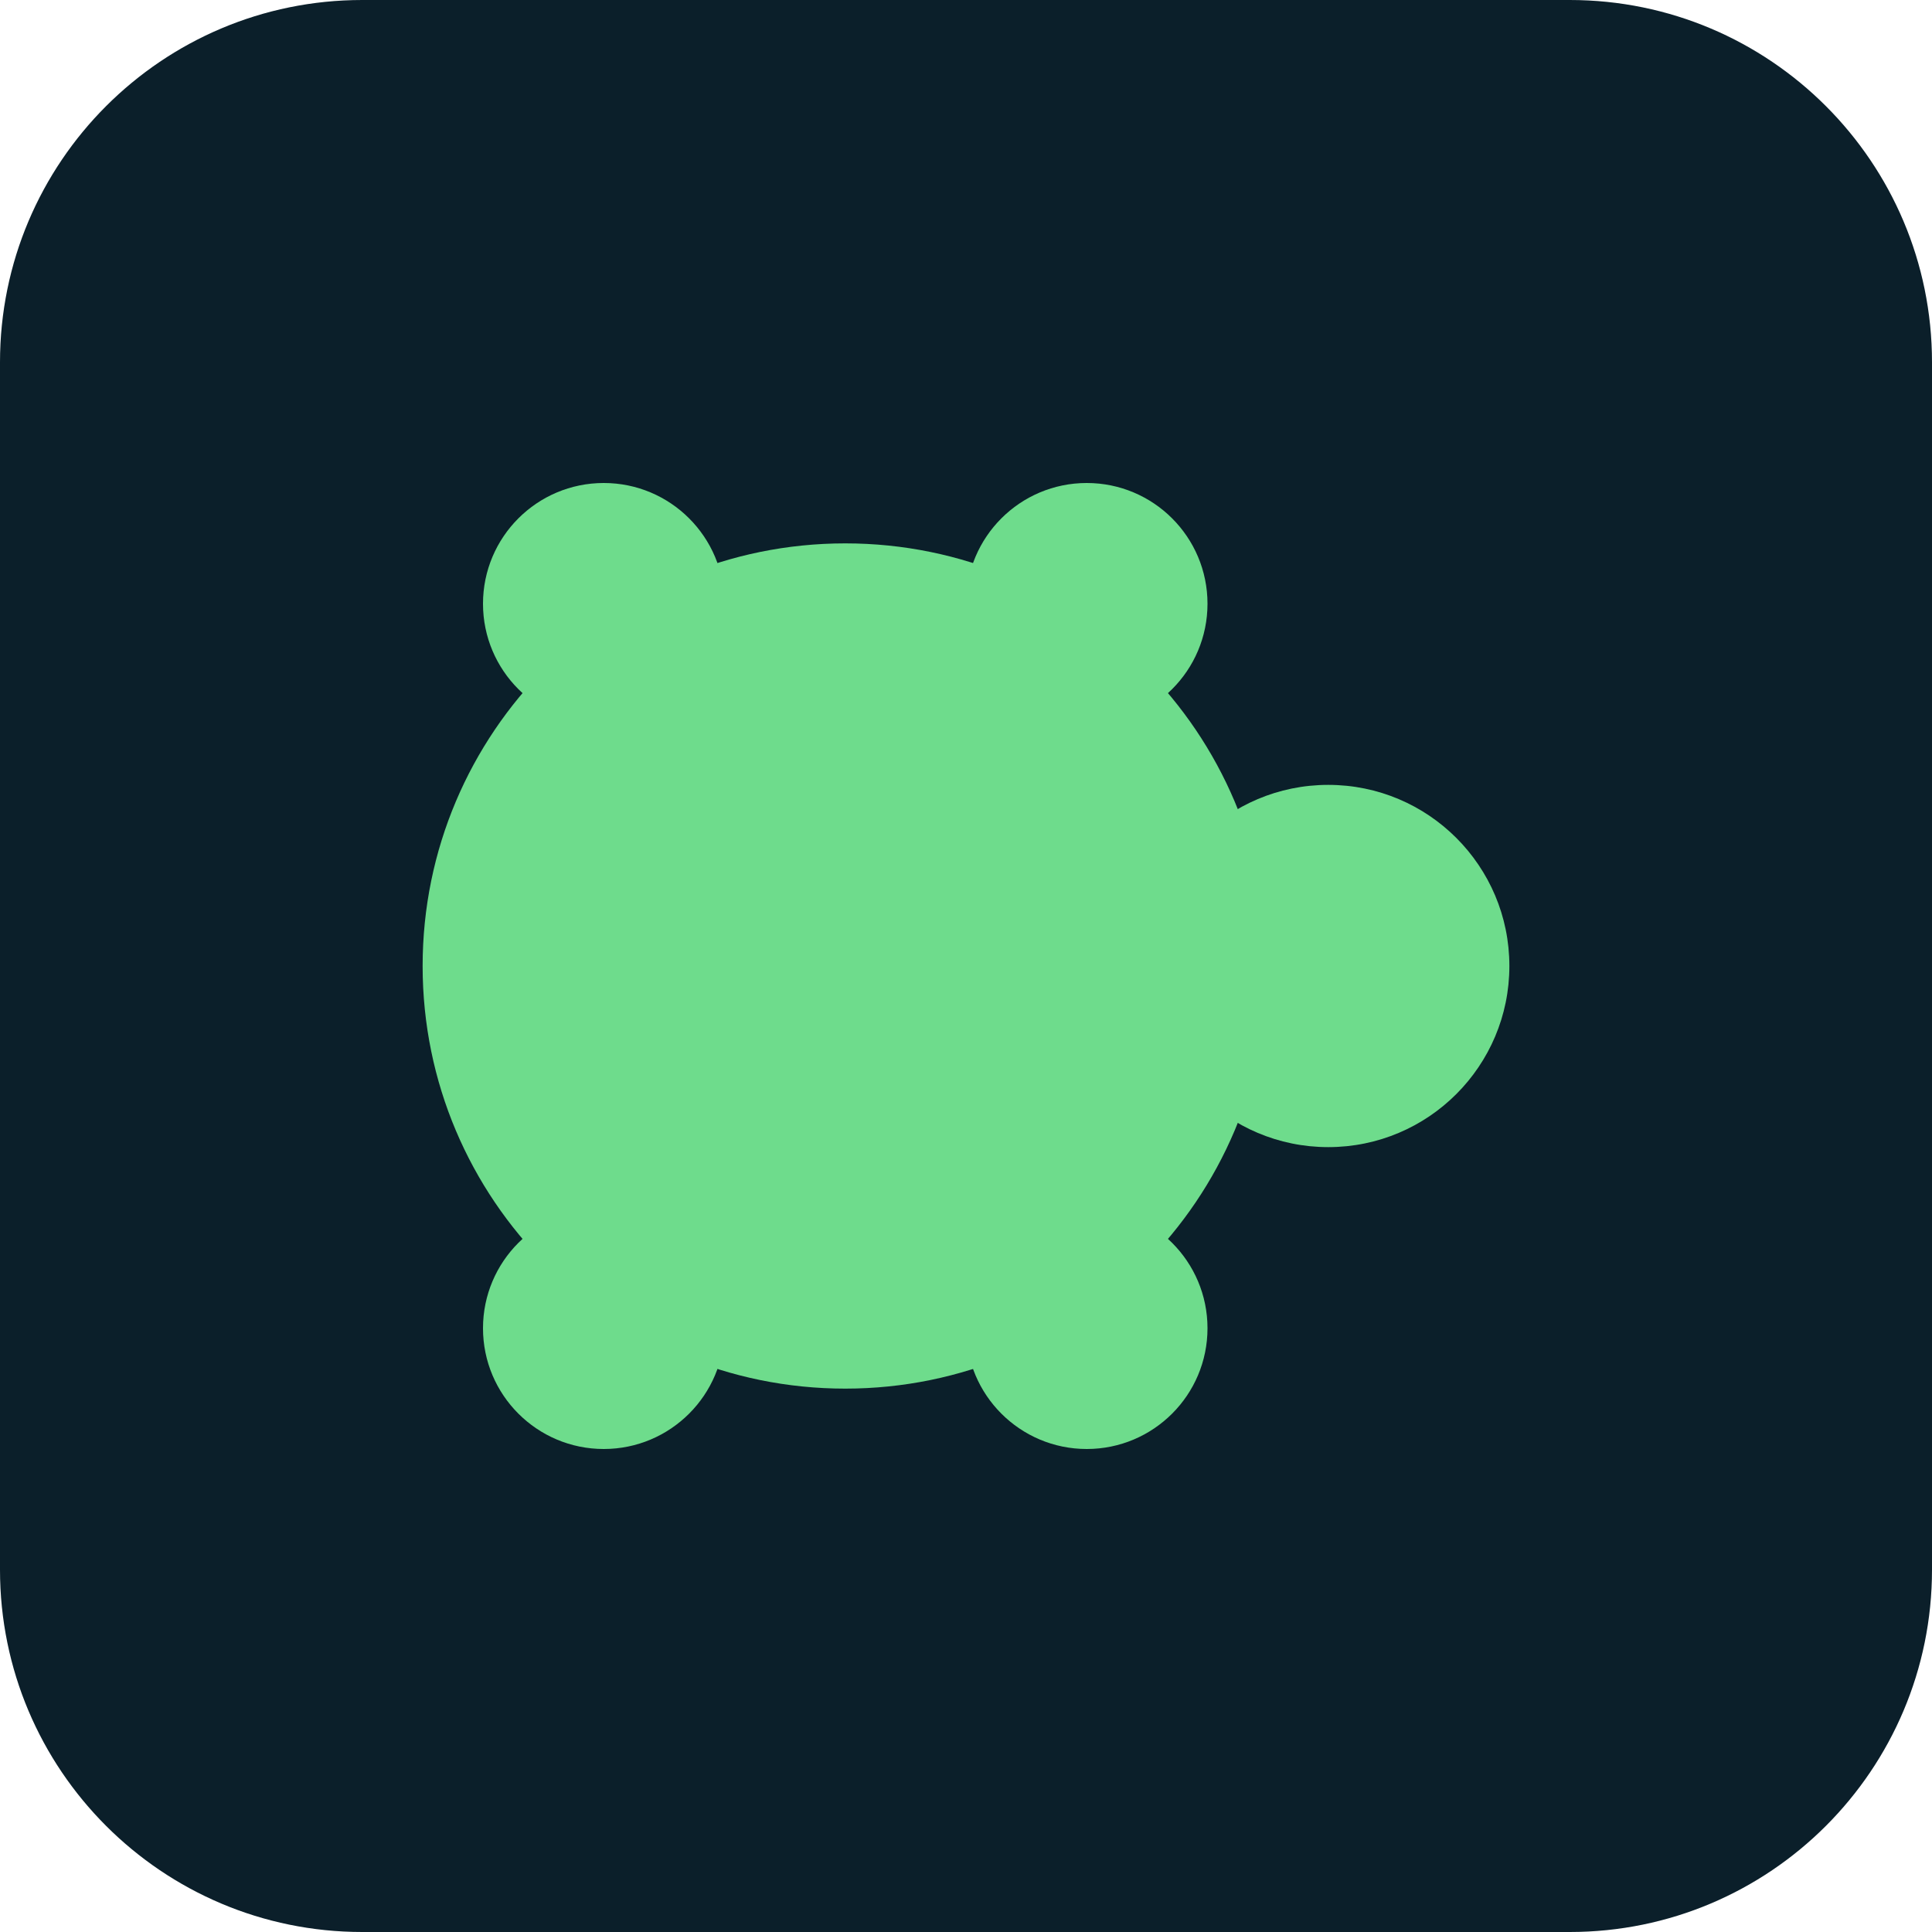
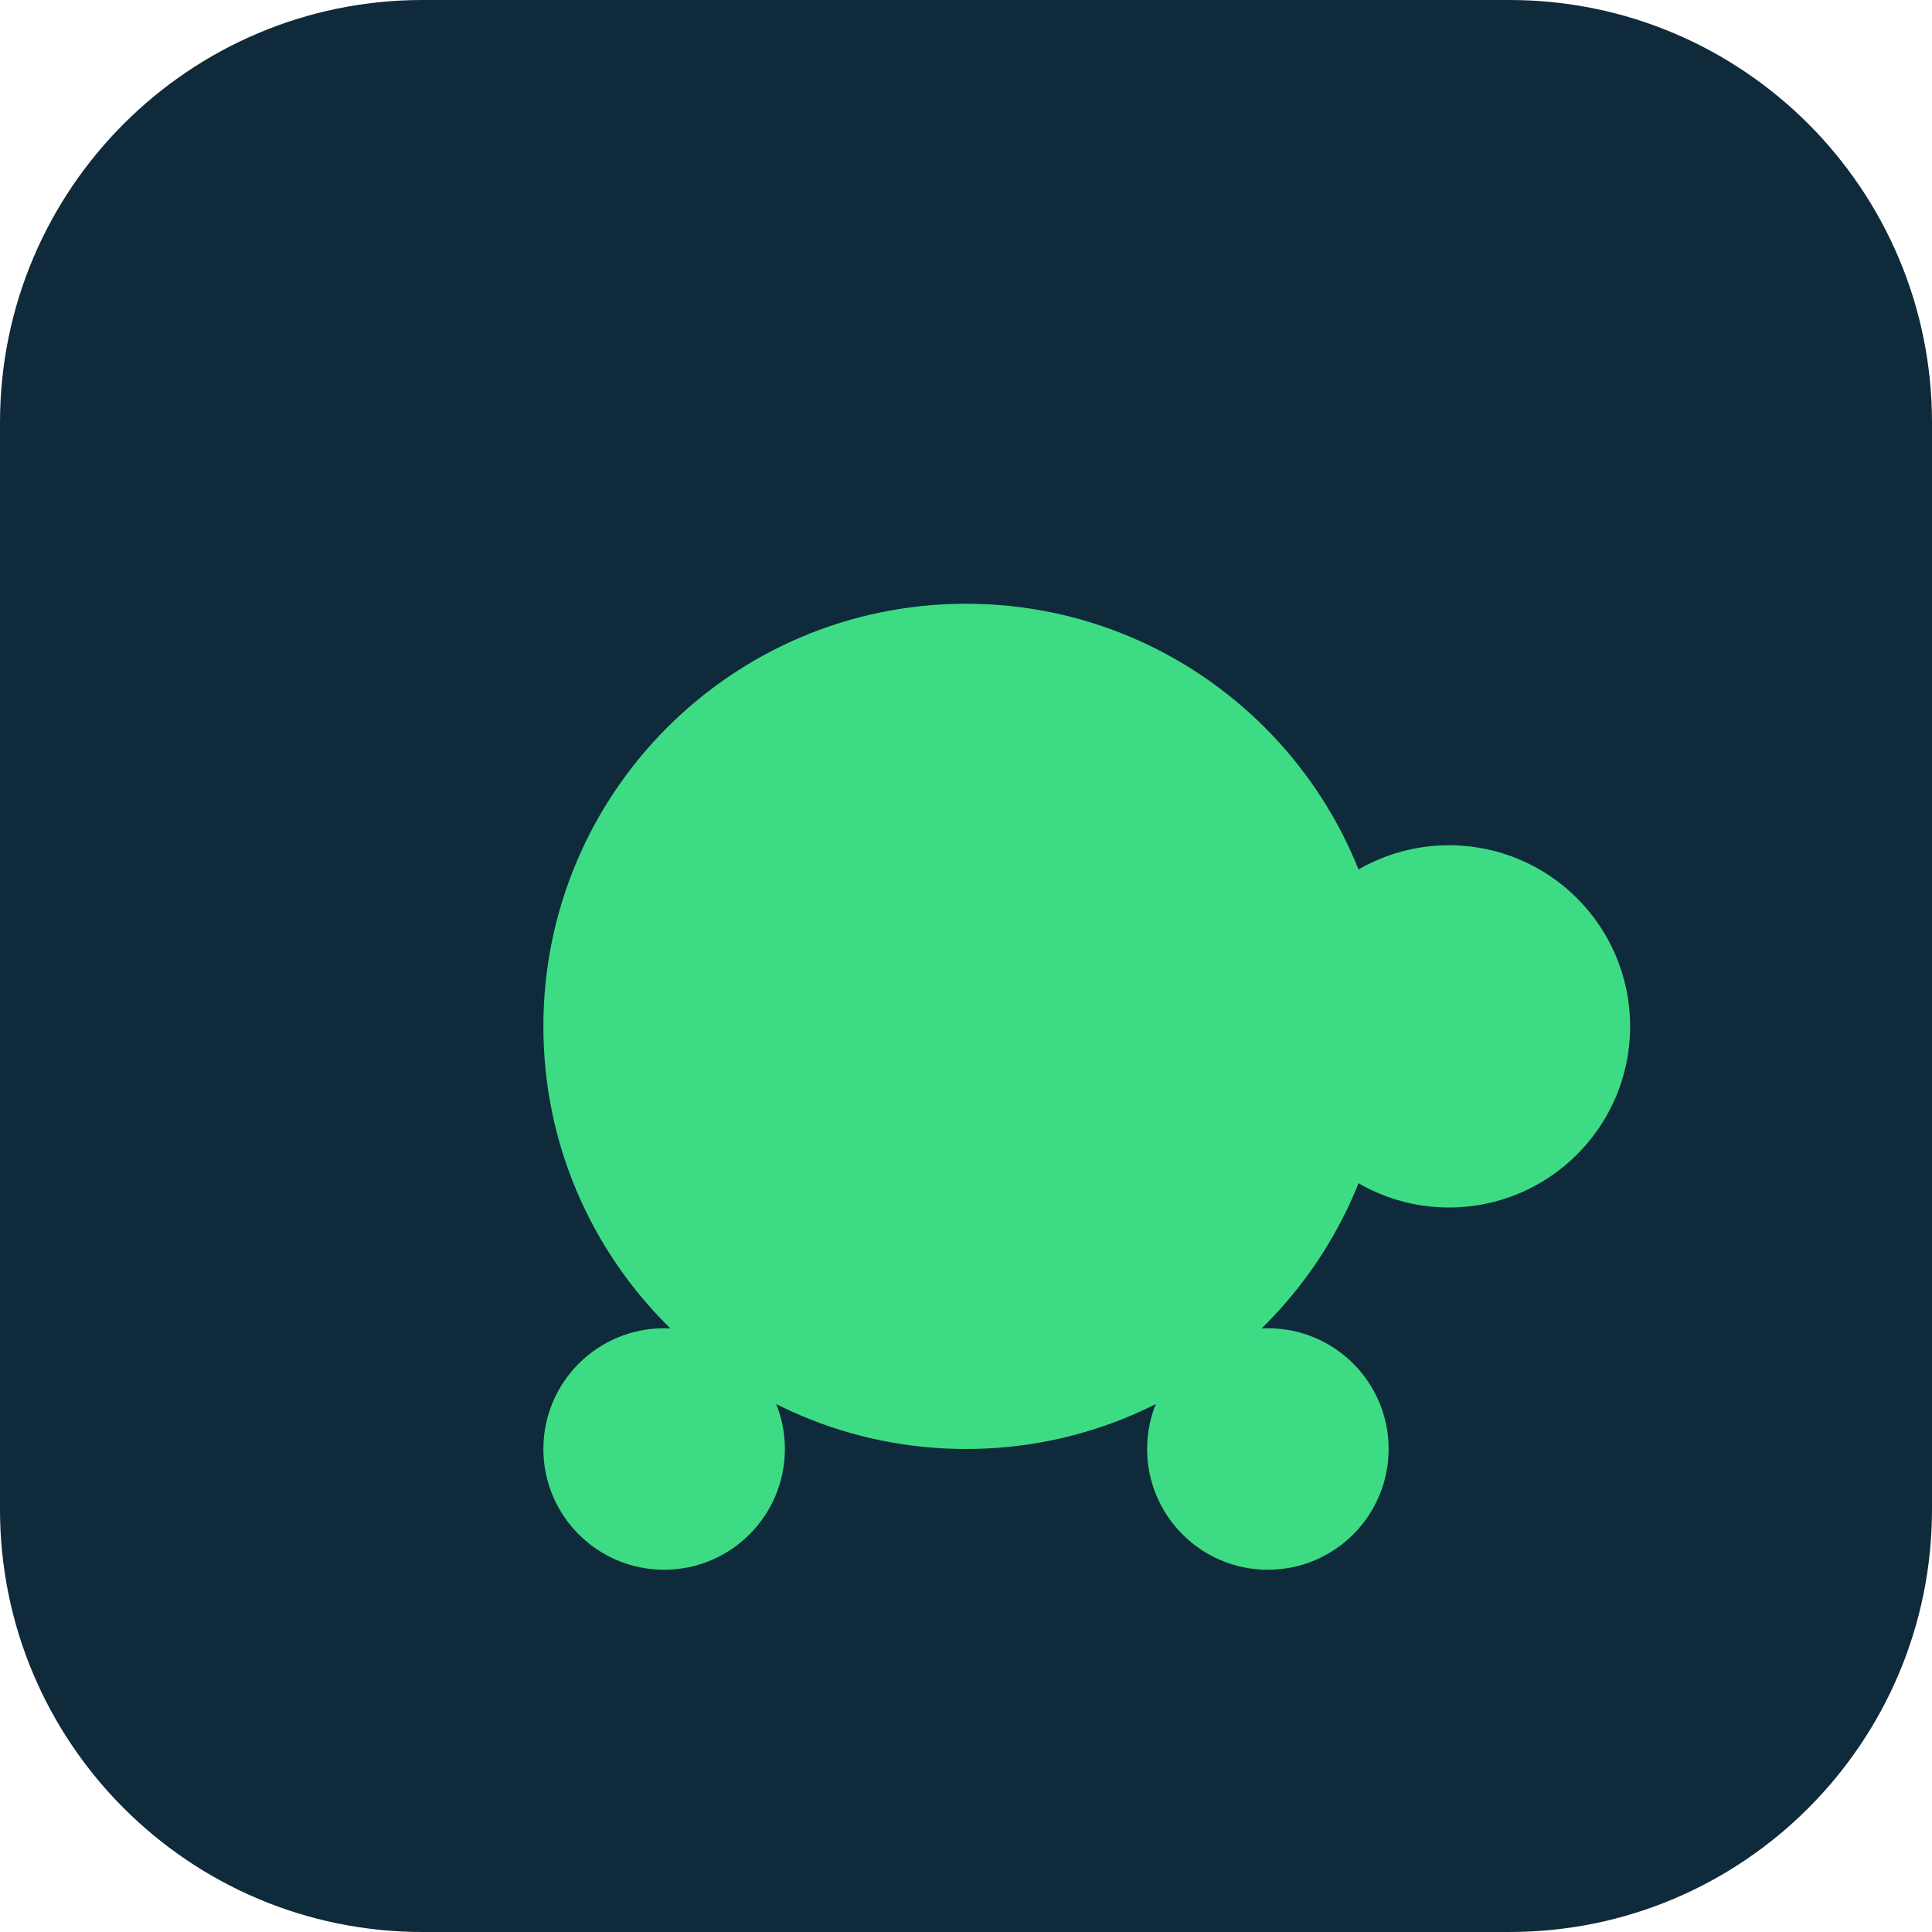
<svg xmlns="http://www.w3.org/2000/svg" viewBox="0 0 64 64">
-   <rect width="64" height="64" rx="12" fill="#0B1F2A" />
-   <g fill="#6EDC8C">
-     <circle cx="28" cy="32" r="14" />
-     <circle cx="44" cy="32" r="6" />
-     <circle cx="20" cy="20" r="4" />
-     <circle cx="20" cy="44" r="4" />
-     <circle cx="36" cy="20" r="4" />
-     <circle cx="36" cy="44" r="4" />
-   </g>
+   <rect width="64" height="64" rx="14" fill="#0f2a3a" />
+   <circle cx="32" cy="34" r="14" fill="#3ddc84" />
+   <circle cx="48" cy="34" r="6" fill="#3ddc84" />
+   <circle cx="22" cy="48" r="4" fill="#3ddc84" />
+   <circle cx="42" cy="48" r="4" fill="#3ddc84" />
</svg>
